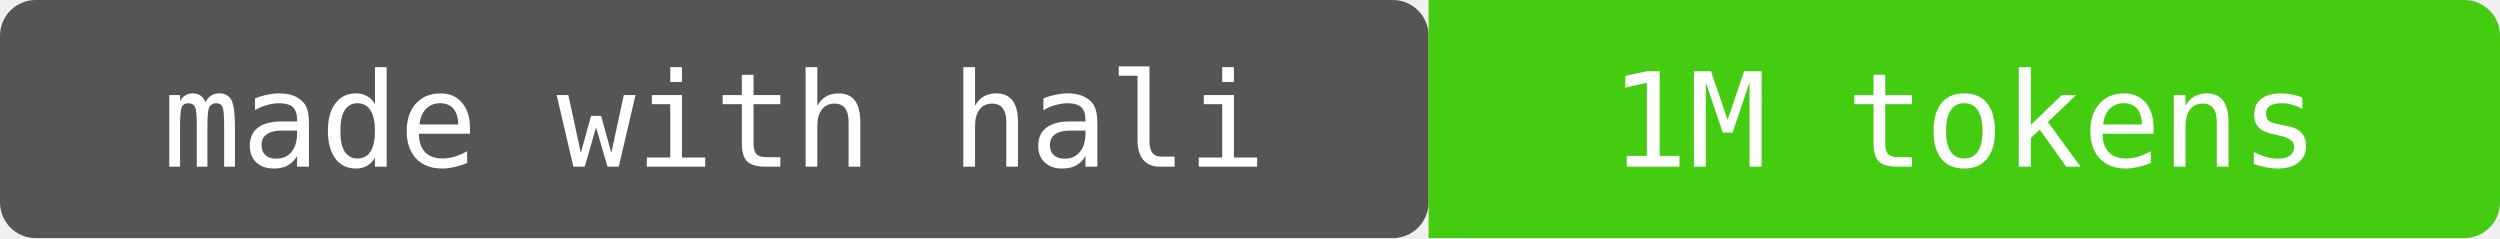
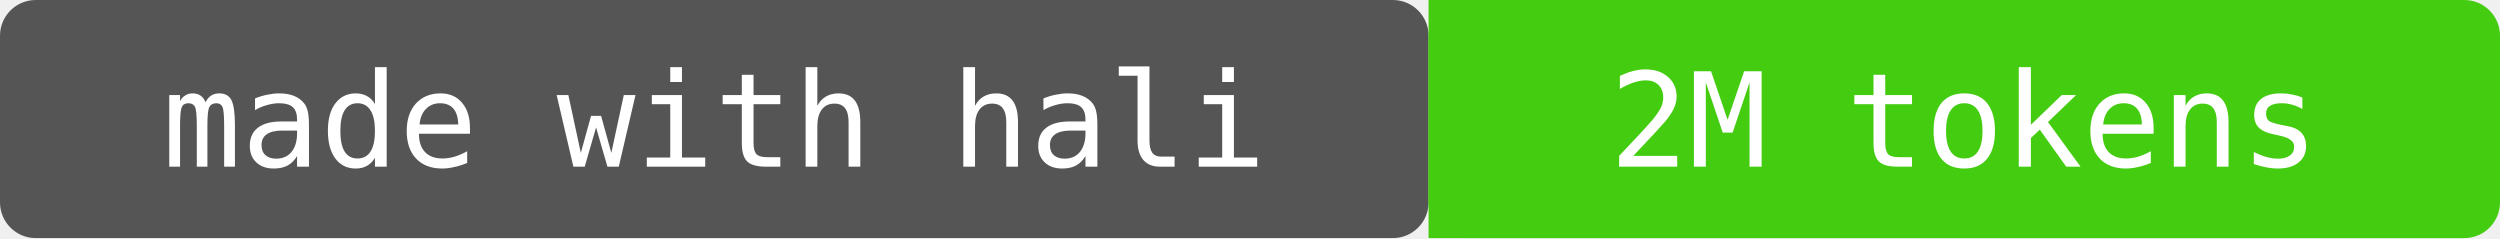
- <svg xmlns="http://www.w3.org/2000/svg" width="210" height="20" viewBox="0 0 210 20" role="img" aria-label="made with hali: 1M tokens">
+ <svg xmlns="http://www.w3.org/2000/svg" width="210" height="20" viewBox="0 0 210 20" role="img" aria-label="made with hali: 2M tokens">
  <rect width="120" height="20" rx="3" fill="#555" />
  <rect x="120" width="90" height="20" rx="3" fill="#4c1" />
  <rect x="120" width="87" height="20" fill="#4c1" />
  <text x="60" y="14" font-family="monospace" font-size="11" fill="#fff" text-anchor="middle">made with hali</text>
-   <text x="165" y="14" font-family="monospace" font-size="11" fill="#fff" text-anchor="middle">1M tokens</text>
+   <text x="165" y="14" font-family="monospace" font-size="11" fill="#fff" text-anchor="middle">2M tokens</text>
</svg>
